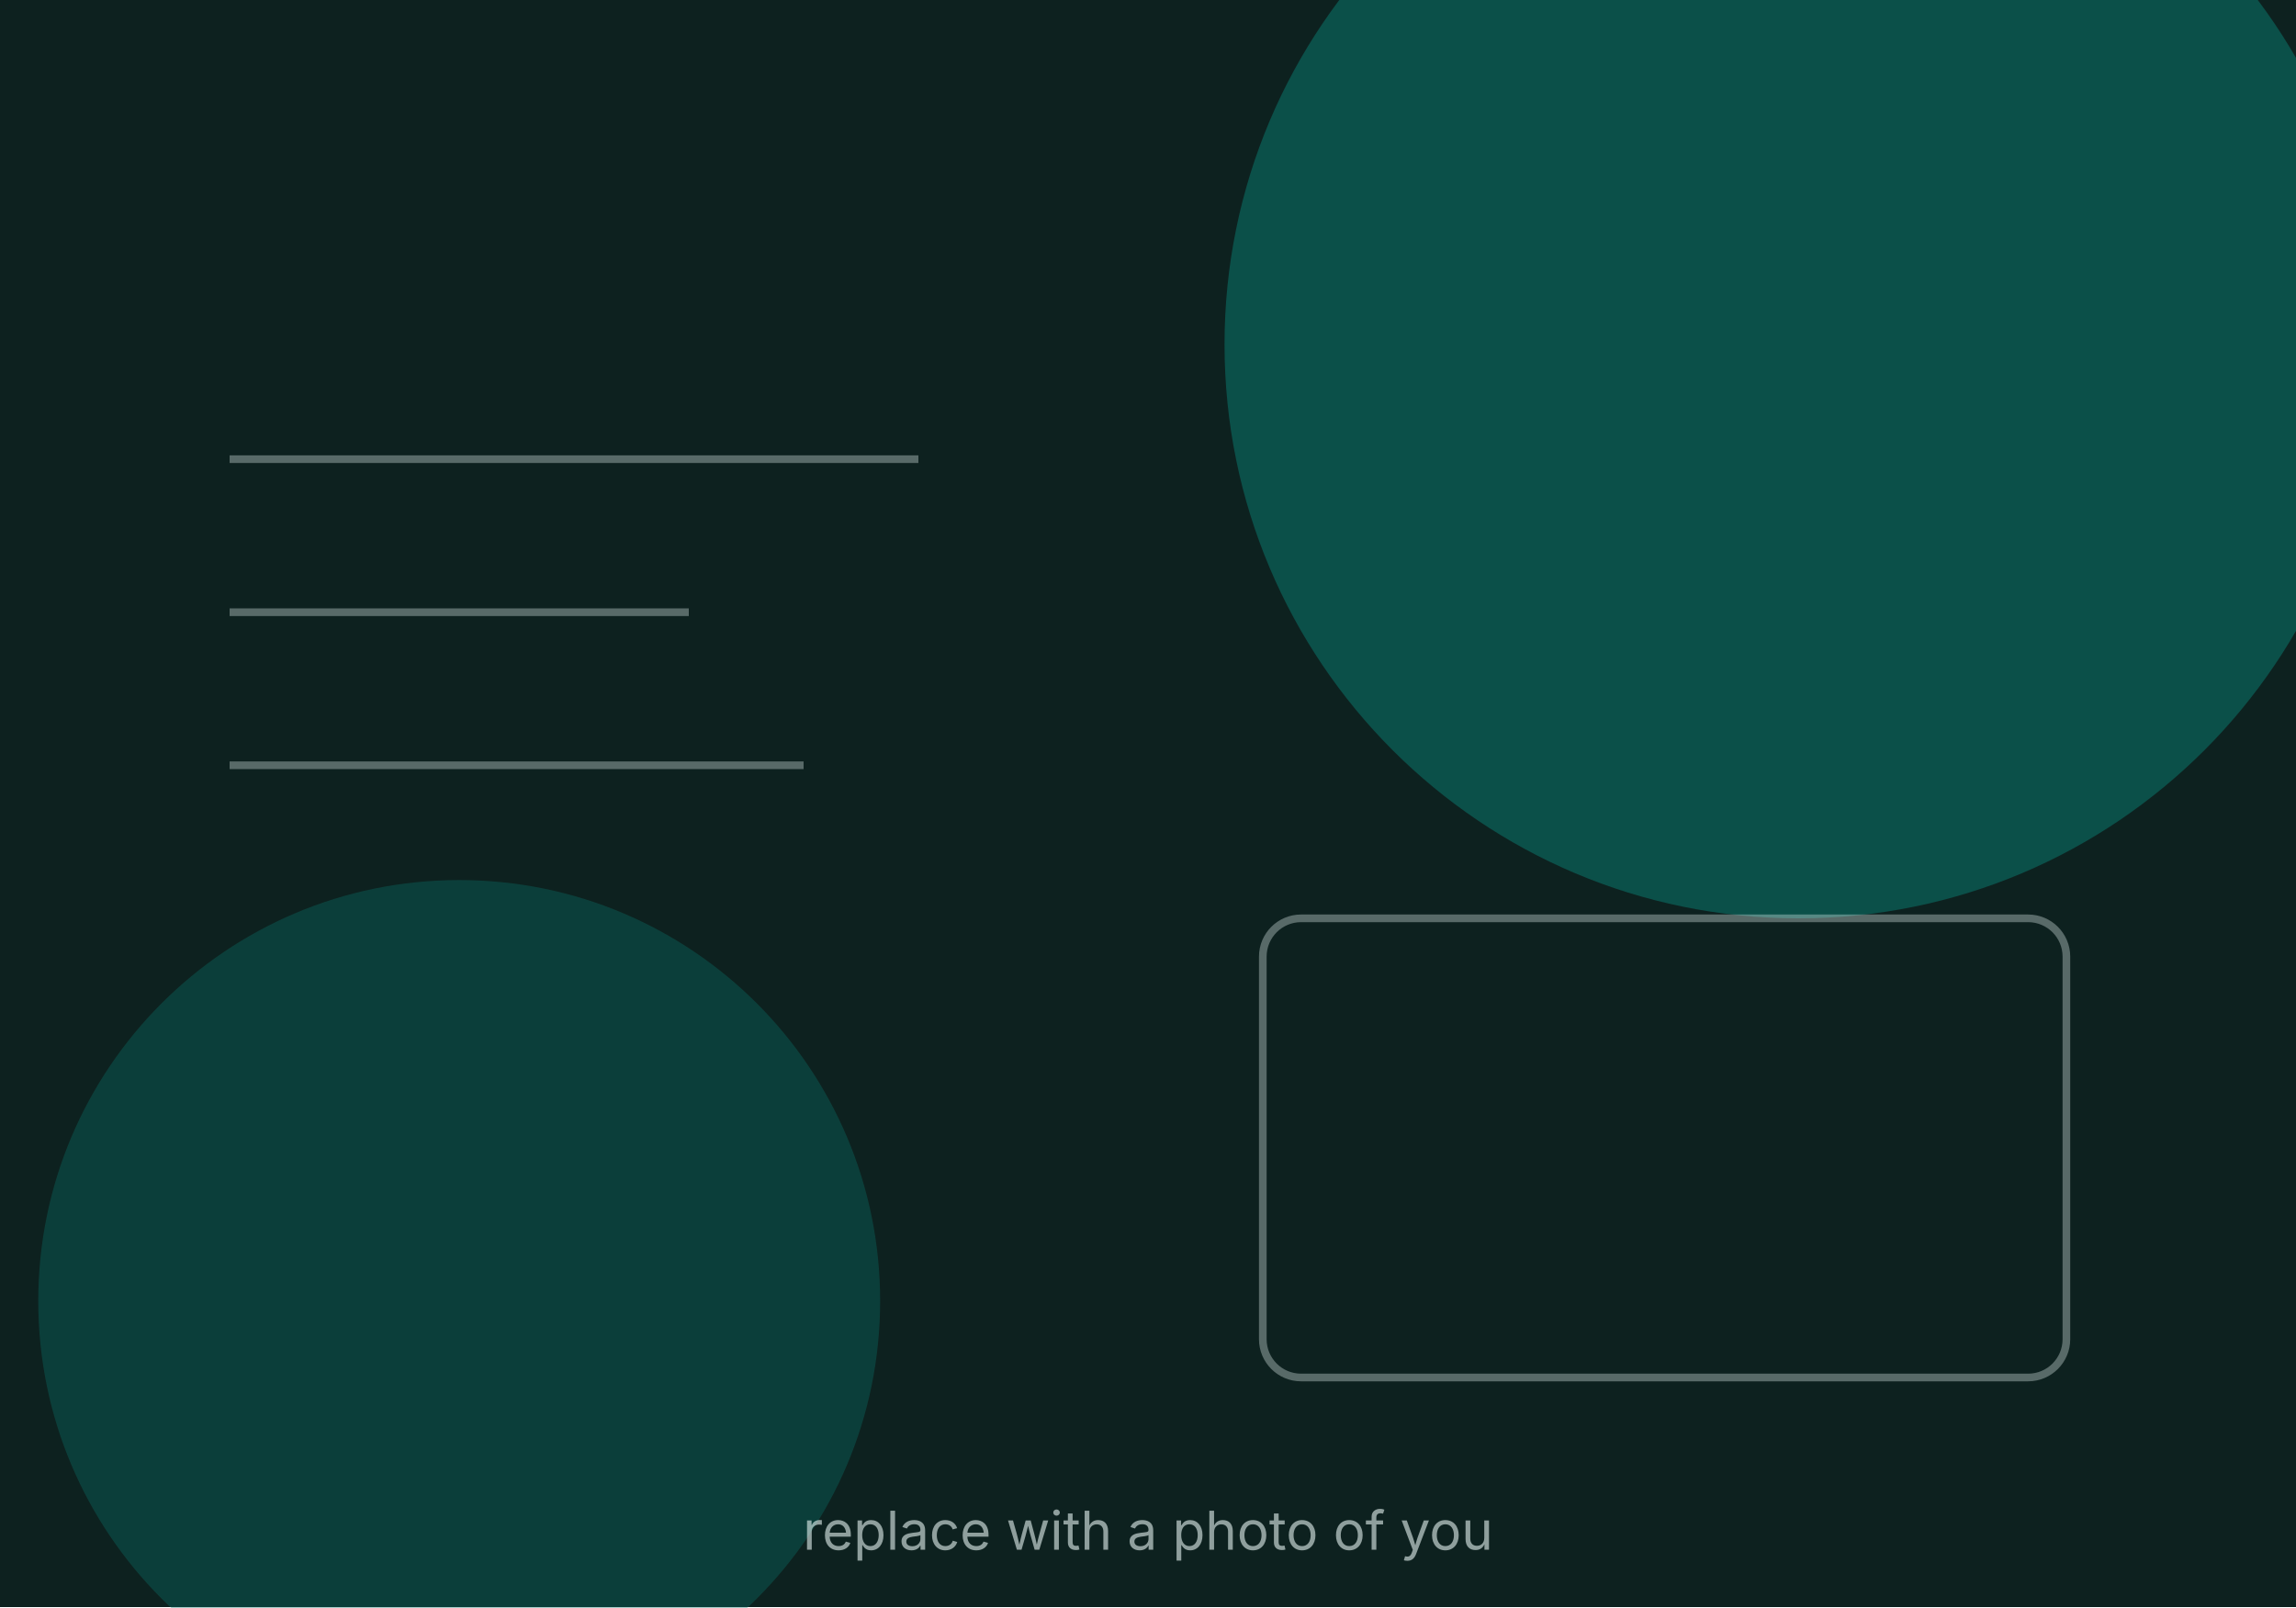
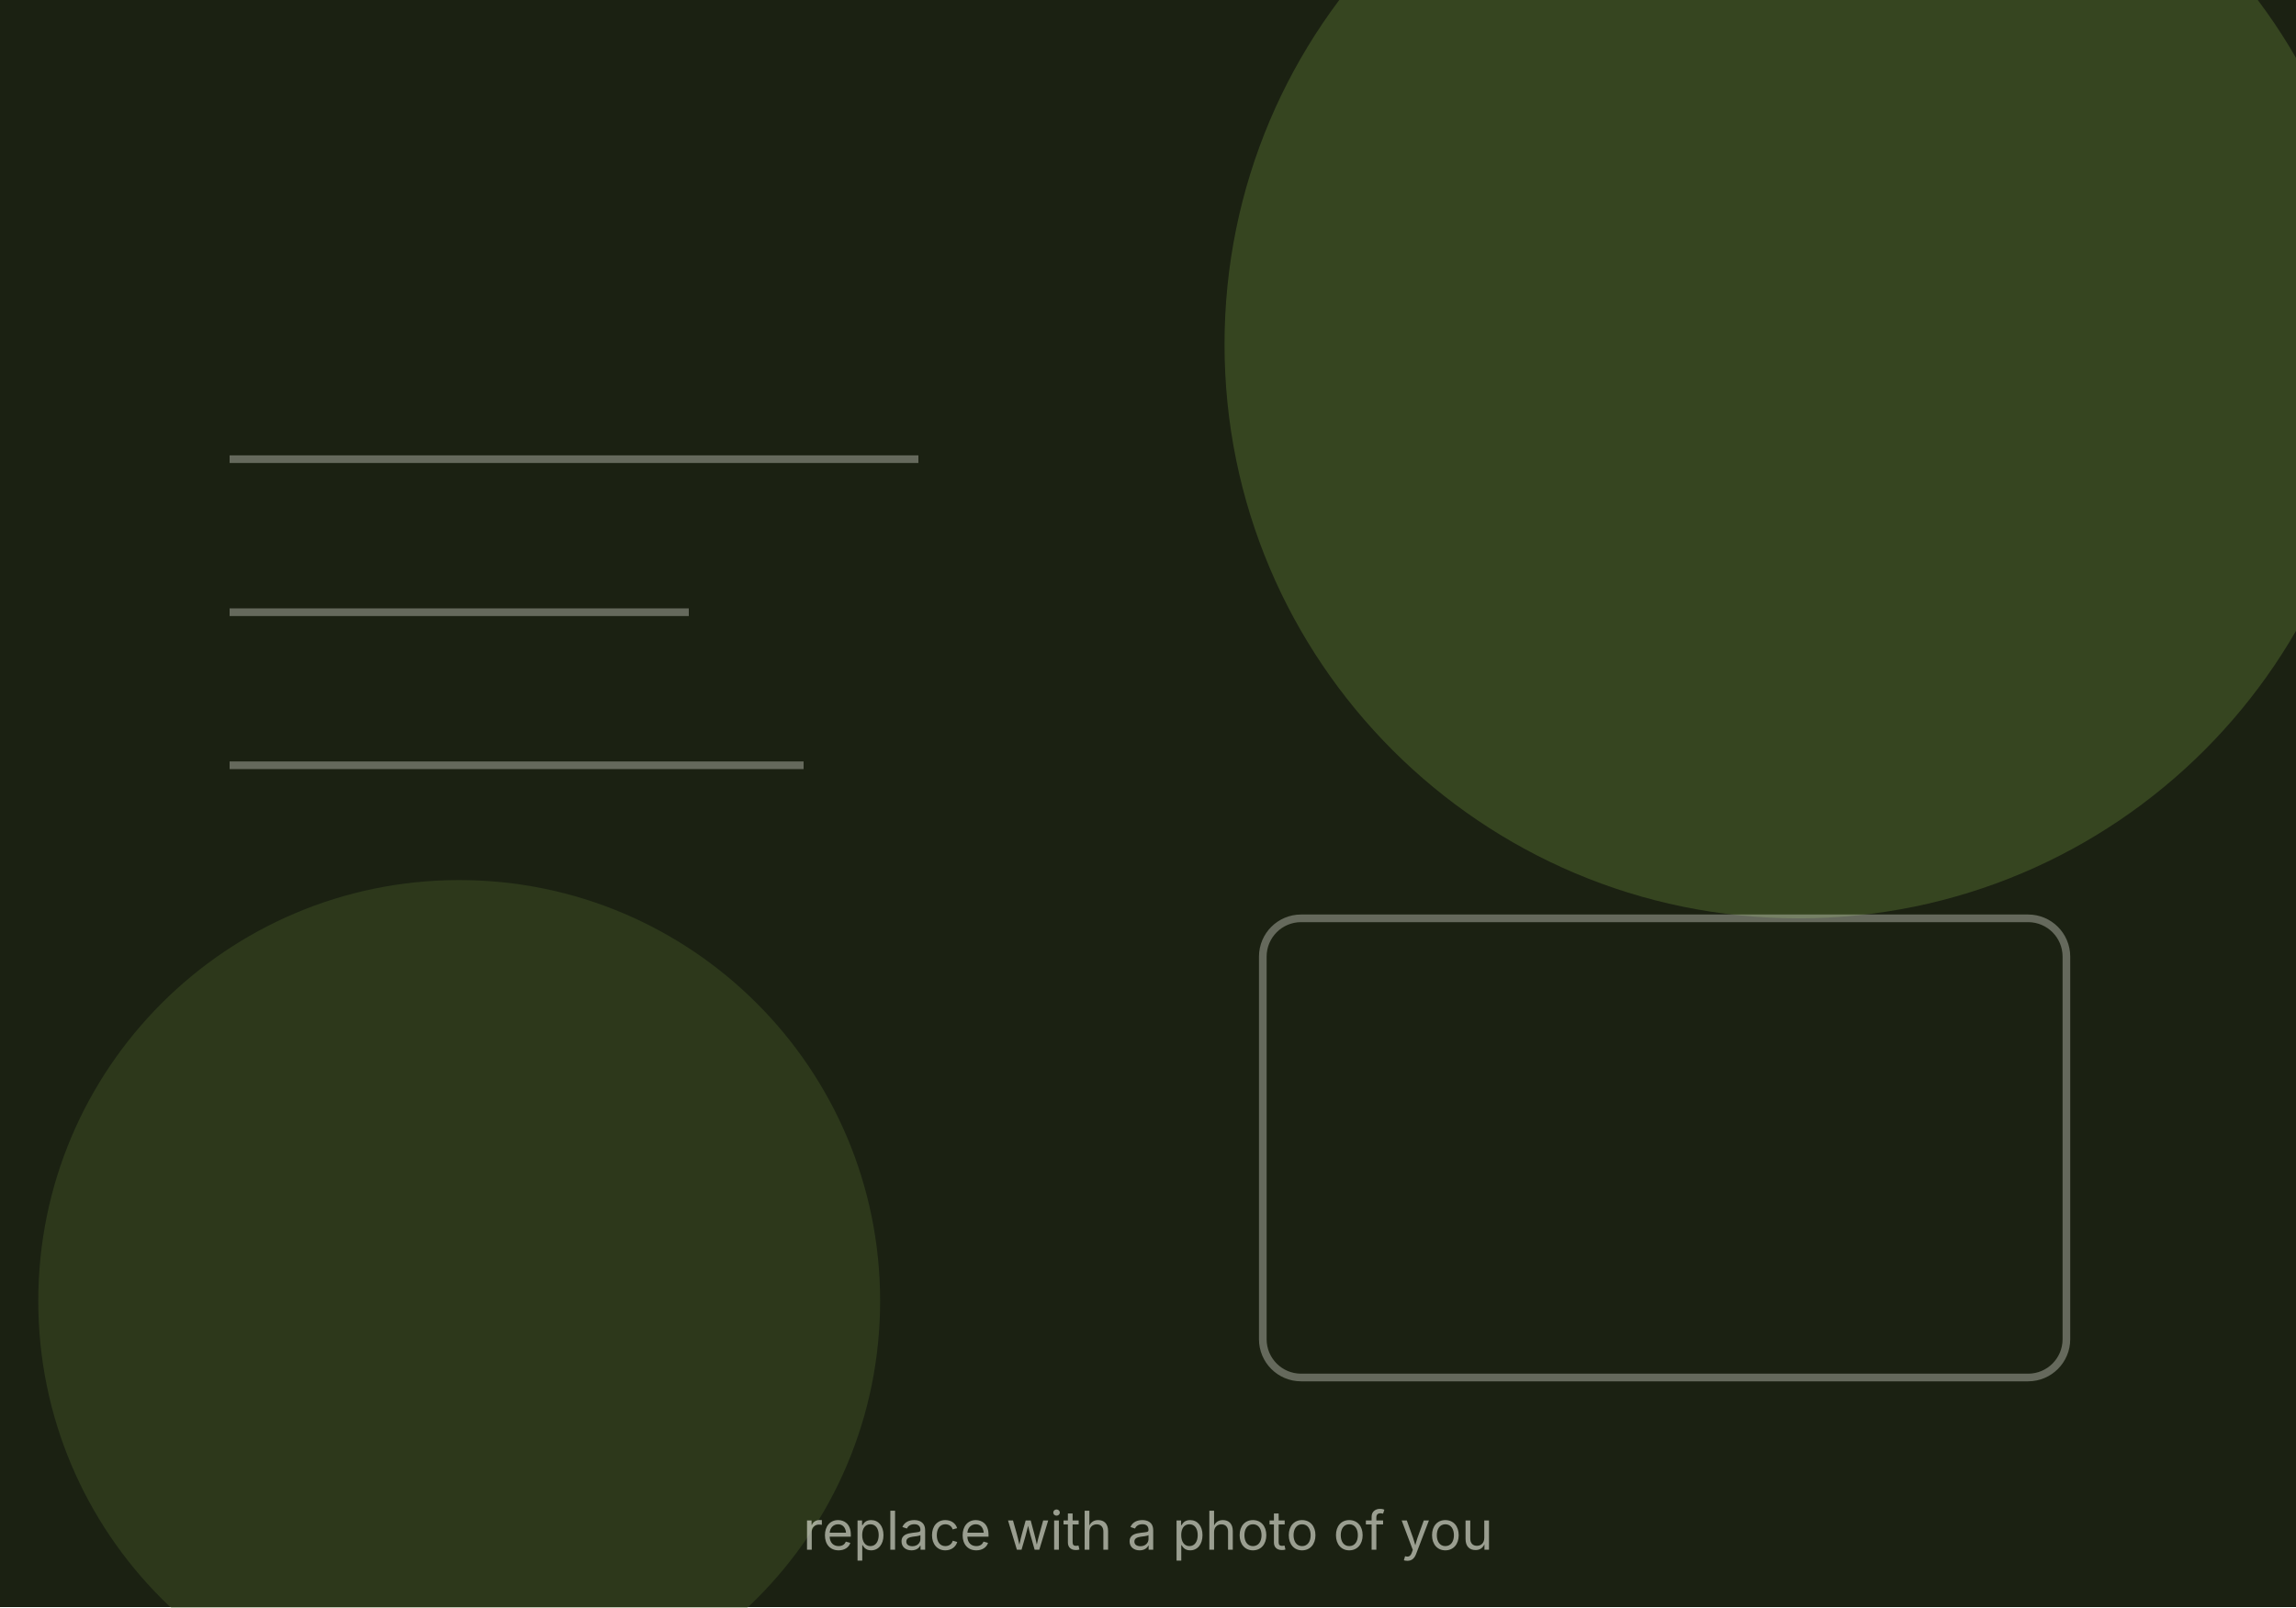
<svg xmlns="http://www.w3.org/2000/svg" viewBox="0 0 600 420" width="600" height="420">
-   <rect width="600" height="420" fill="#0d211f" />
-   <circle cx="470" cy="90" r="150" fill="#0a766c" opacity="0.55" />
-   <circle cx="120" cy="340" r="110" fill="#0a766c" opacity="0.35" />
-   <g stroke="#e6f4f2" stroke-width="2" opacity="0.35" fill="none">
+   <rect width="600" height="420" fill="#1b2112" />
+   <circle cx="470" cy="90" r="150" fill="#4c632c" opacity="0.55" />
+   <circle cx="120" cy="340" r="110" fill="#4c632c" opacity="0.35" />
+   <g stroke="#eef2e4" stroke-width="2" opacity="0.35" fill="none">
    <path d="M60 120h180M60 160h120M60 200h150" />
    <rect x="330" y="240" width="210" height="120" rx="10" />
  </g>
-   <text x="300" y="405" text-anchor="middle" font-family="Inter, 'Segoe UI', Helvetica, Arial, sans-serif" font-size="14" fill="#e6f4f2" opacity="0.6">replace with a photo of you</text>
+   <text x="300" y="405" text-anchor="middle" font-family="Inter, 'Segoe UI', Helvetica, Arial, sans-serif" font-size="14" fill="#eef2e4" opacity="0.6">replace with a photo of you</text>
</svg>
